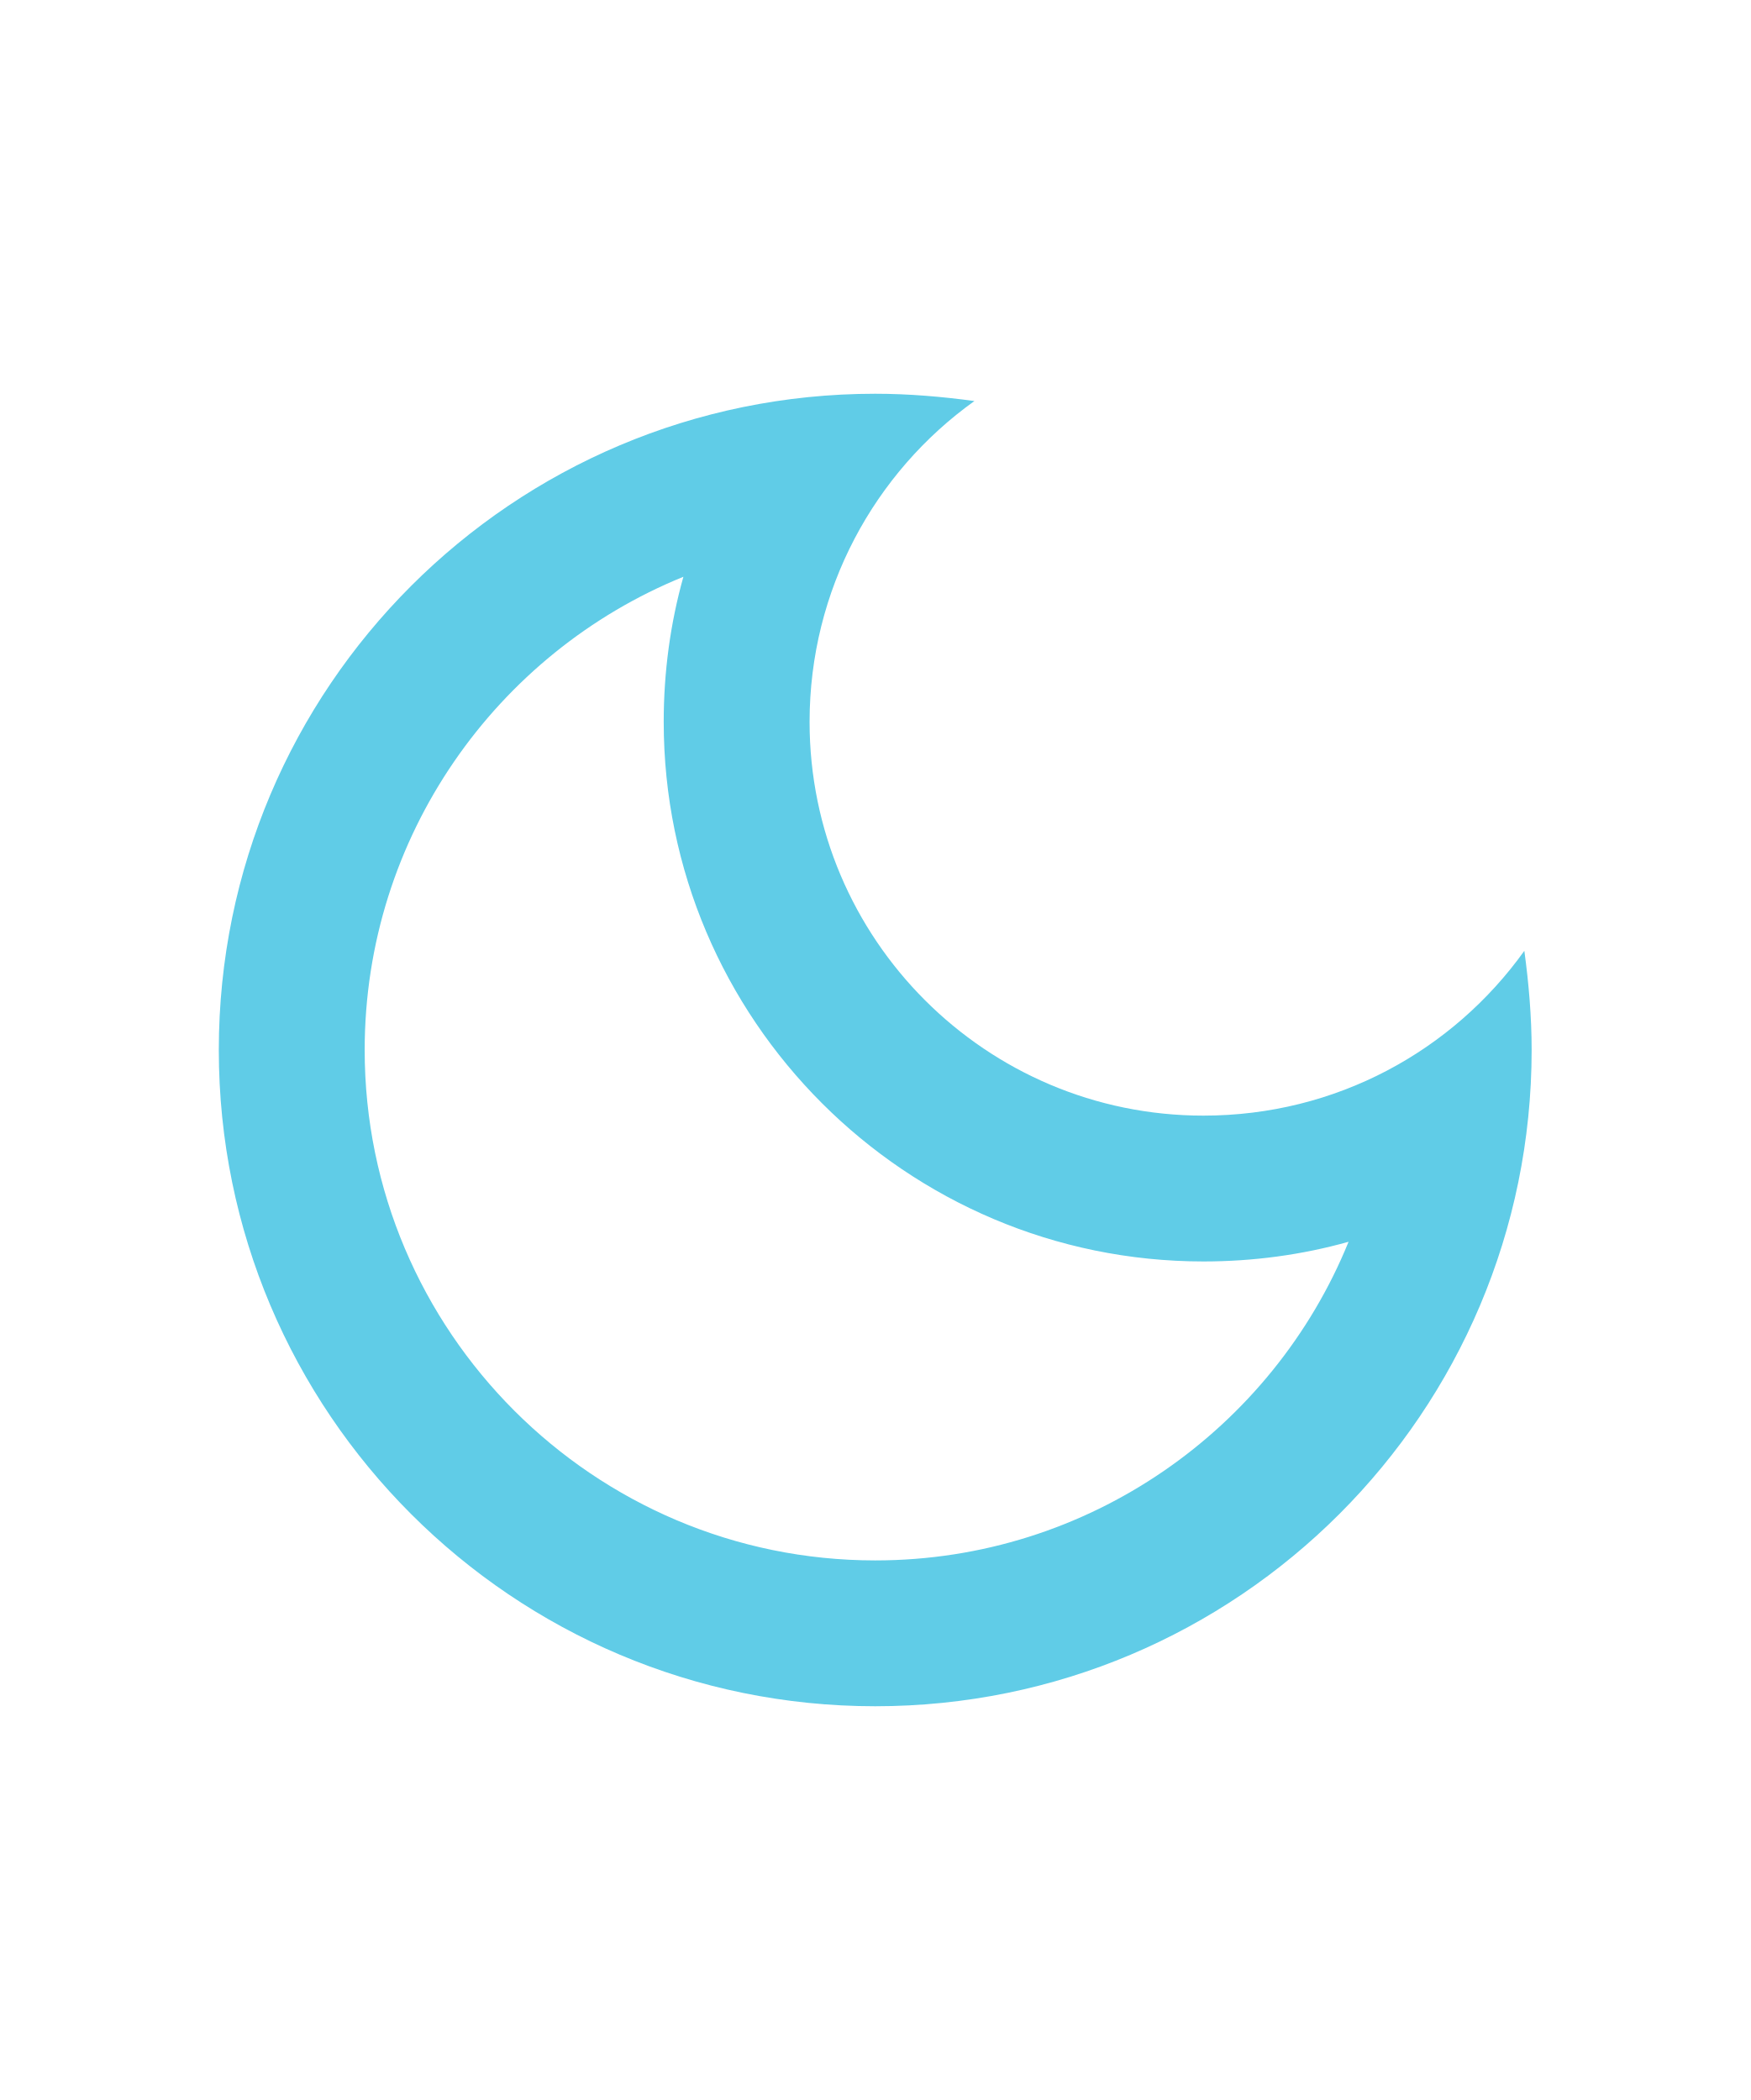
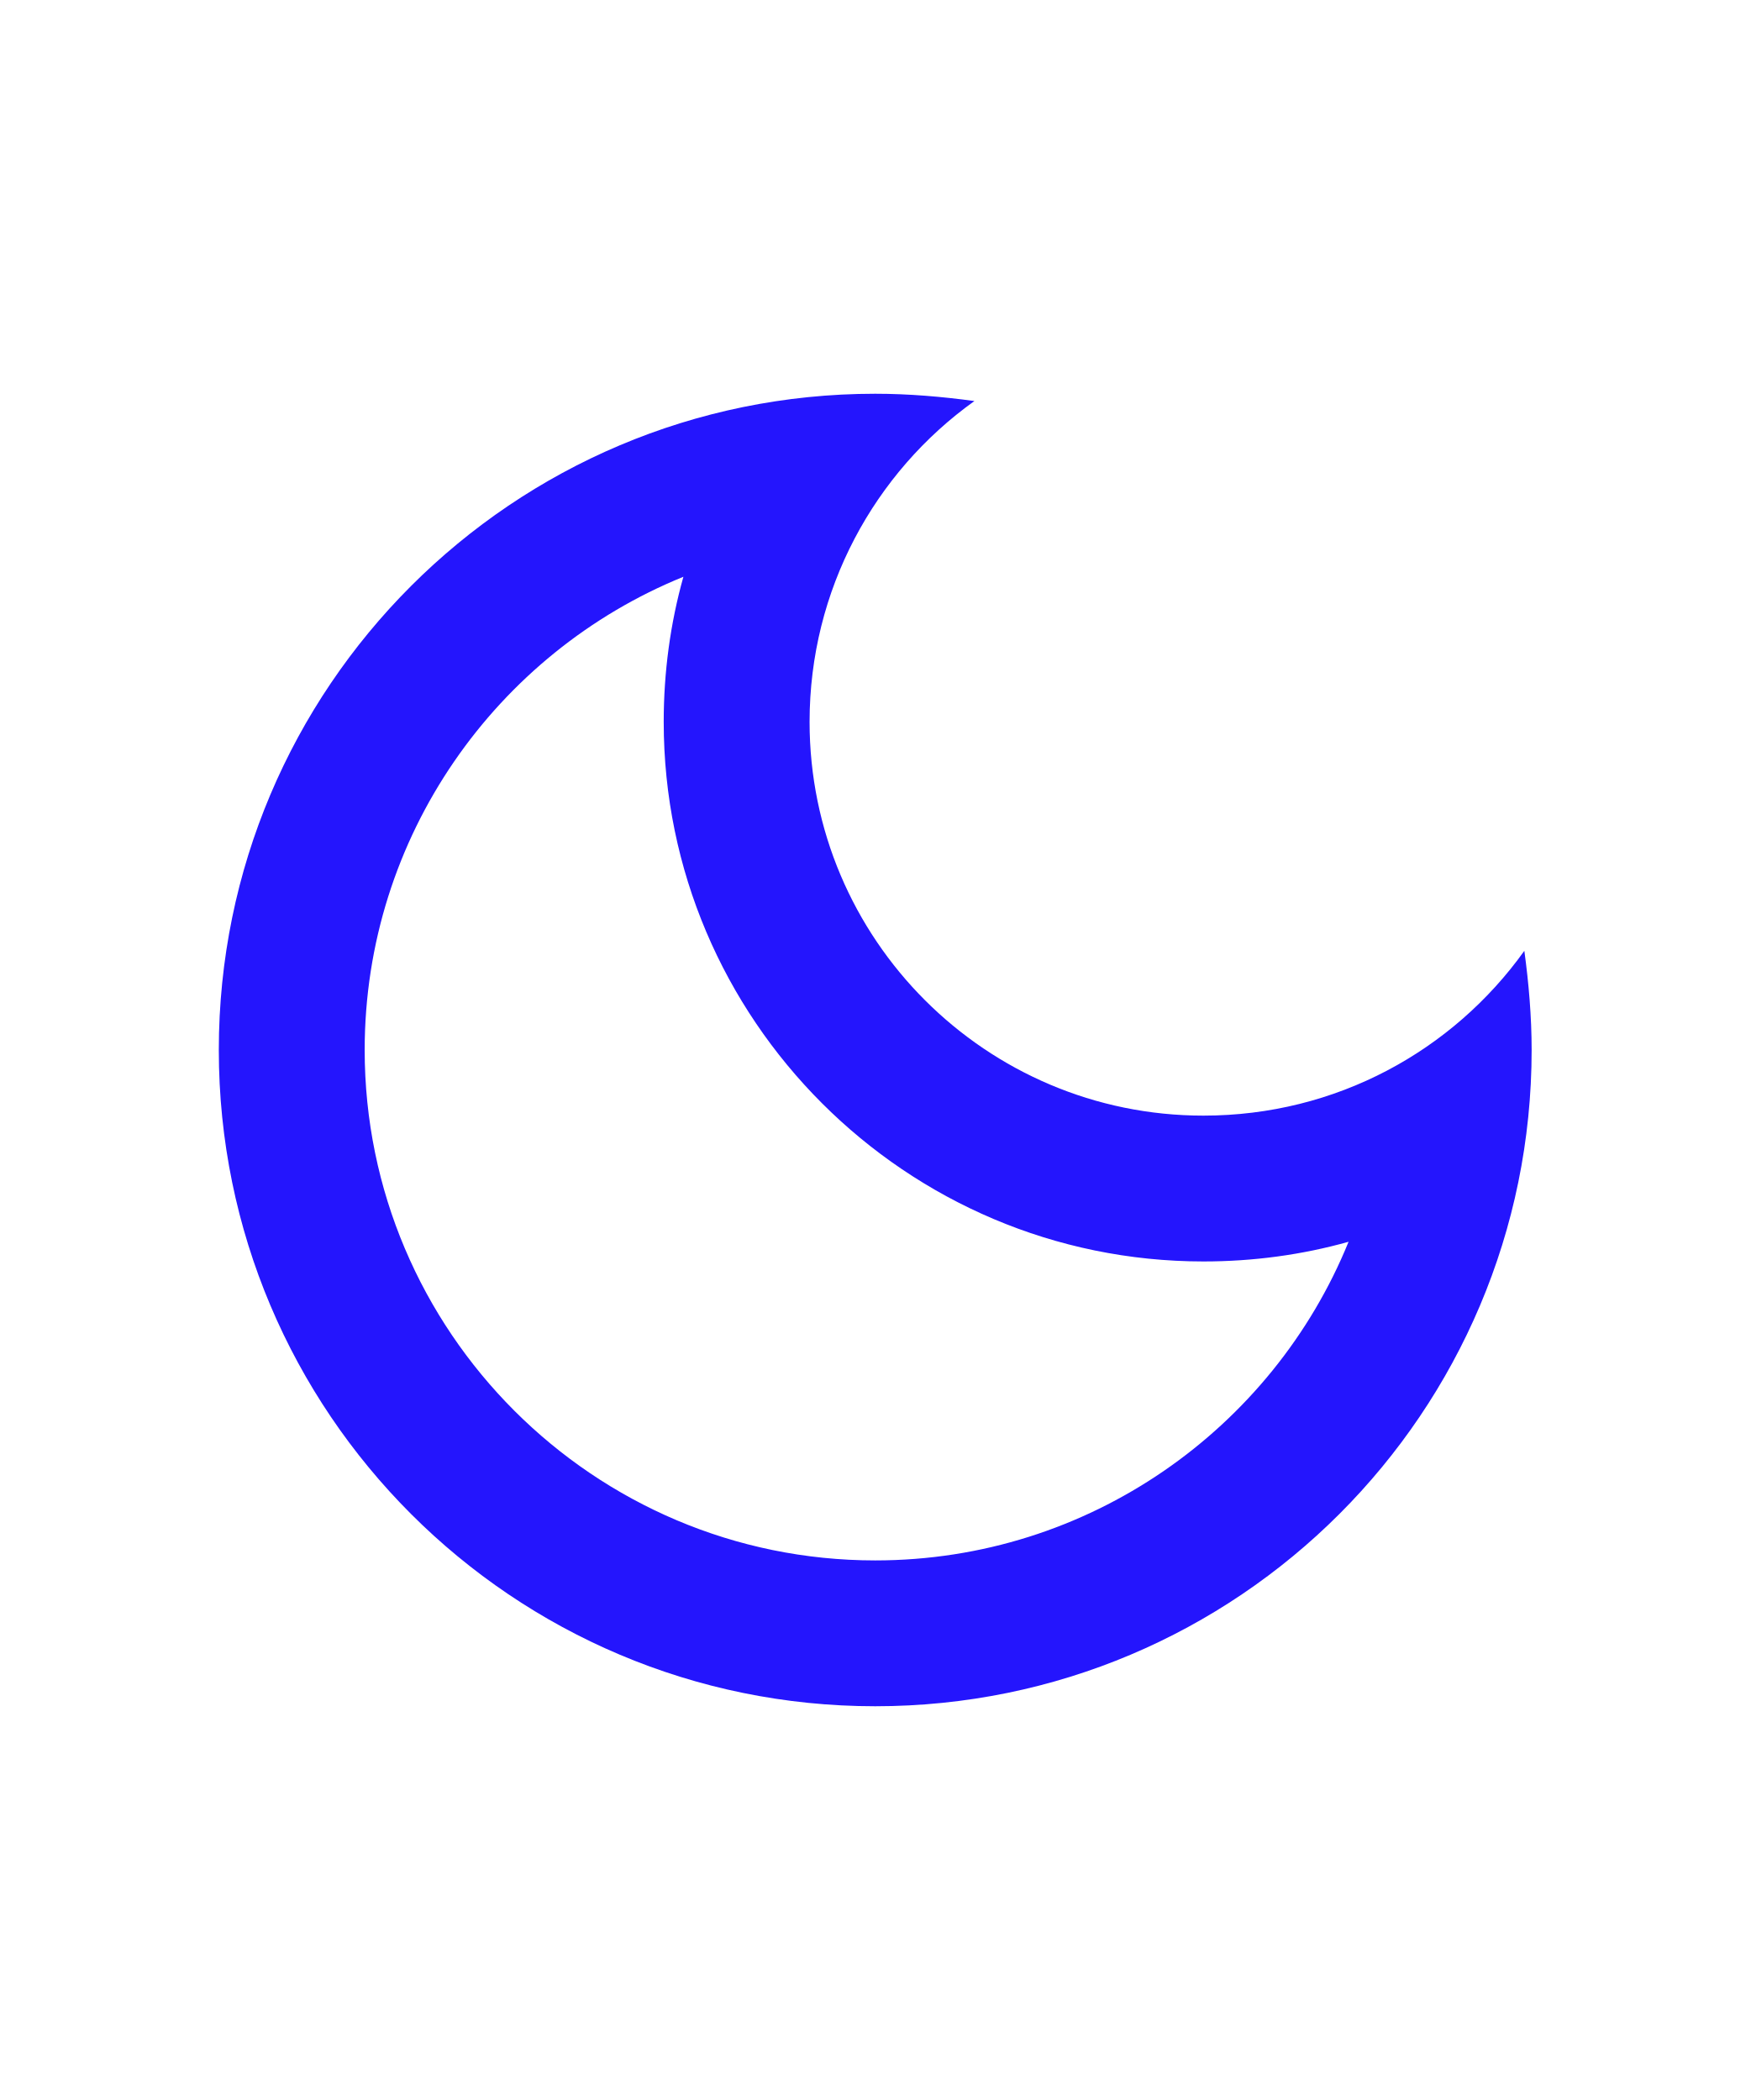
- <svg xmlns="http://www.w3.org/2000/svg" enable-background="new 0 0 24 24" height="60px" viewBox="0 0 24 24" width="50px" fill="#60cce7">
+ <svg xmlns="http://www.w3.org/2000/svg" enable-background="new 0 0 24 24" height="60px" viewBox="0 0 24 24" width="50px" fill="#2415fd">
  <rect className="logo" fill="none" height="24" width="24" />
  <path d="M9.37,5.51C9.19,6.15,9.1,6.82,9.1,7.5c0,4.08,3.32,7.4,7.4,7.4c0.68,0,1.35-0.09,1.99-0.27C17.45,17.19,14.93,19,12,19 c-3.86,0-7-3.14-7-7C5,9.07,6.81,6.55,9.37,5.51z M12,3c-4.97,0-9,4.03-9,9s4.03,9,9,9s9-4.03,9-9c0-0.46-0.04-0.92-0.1-1.36 c-0.98,1.37-2.58,2.26-4.4,2.26c-2.98,0-5.4-2.42-5.4-5.4c0-1.81,0.89-3.42,2.26-4.4C12.92,3.04,12.46,3,12,3L12,3z" />
</svg>
